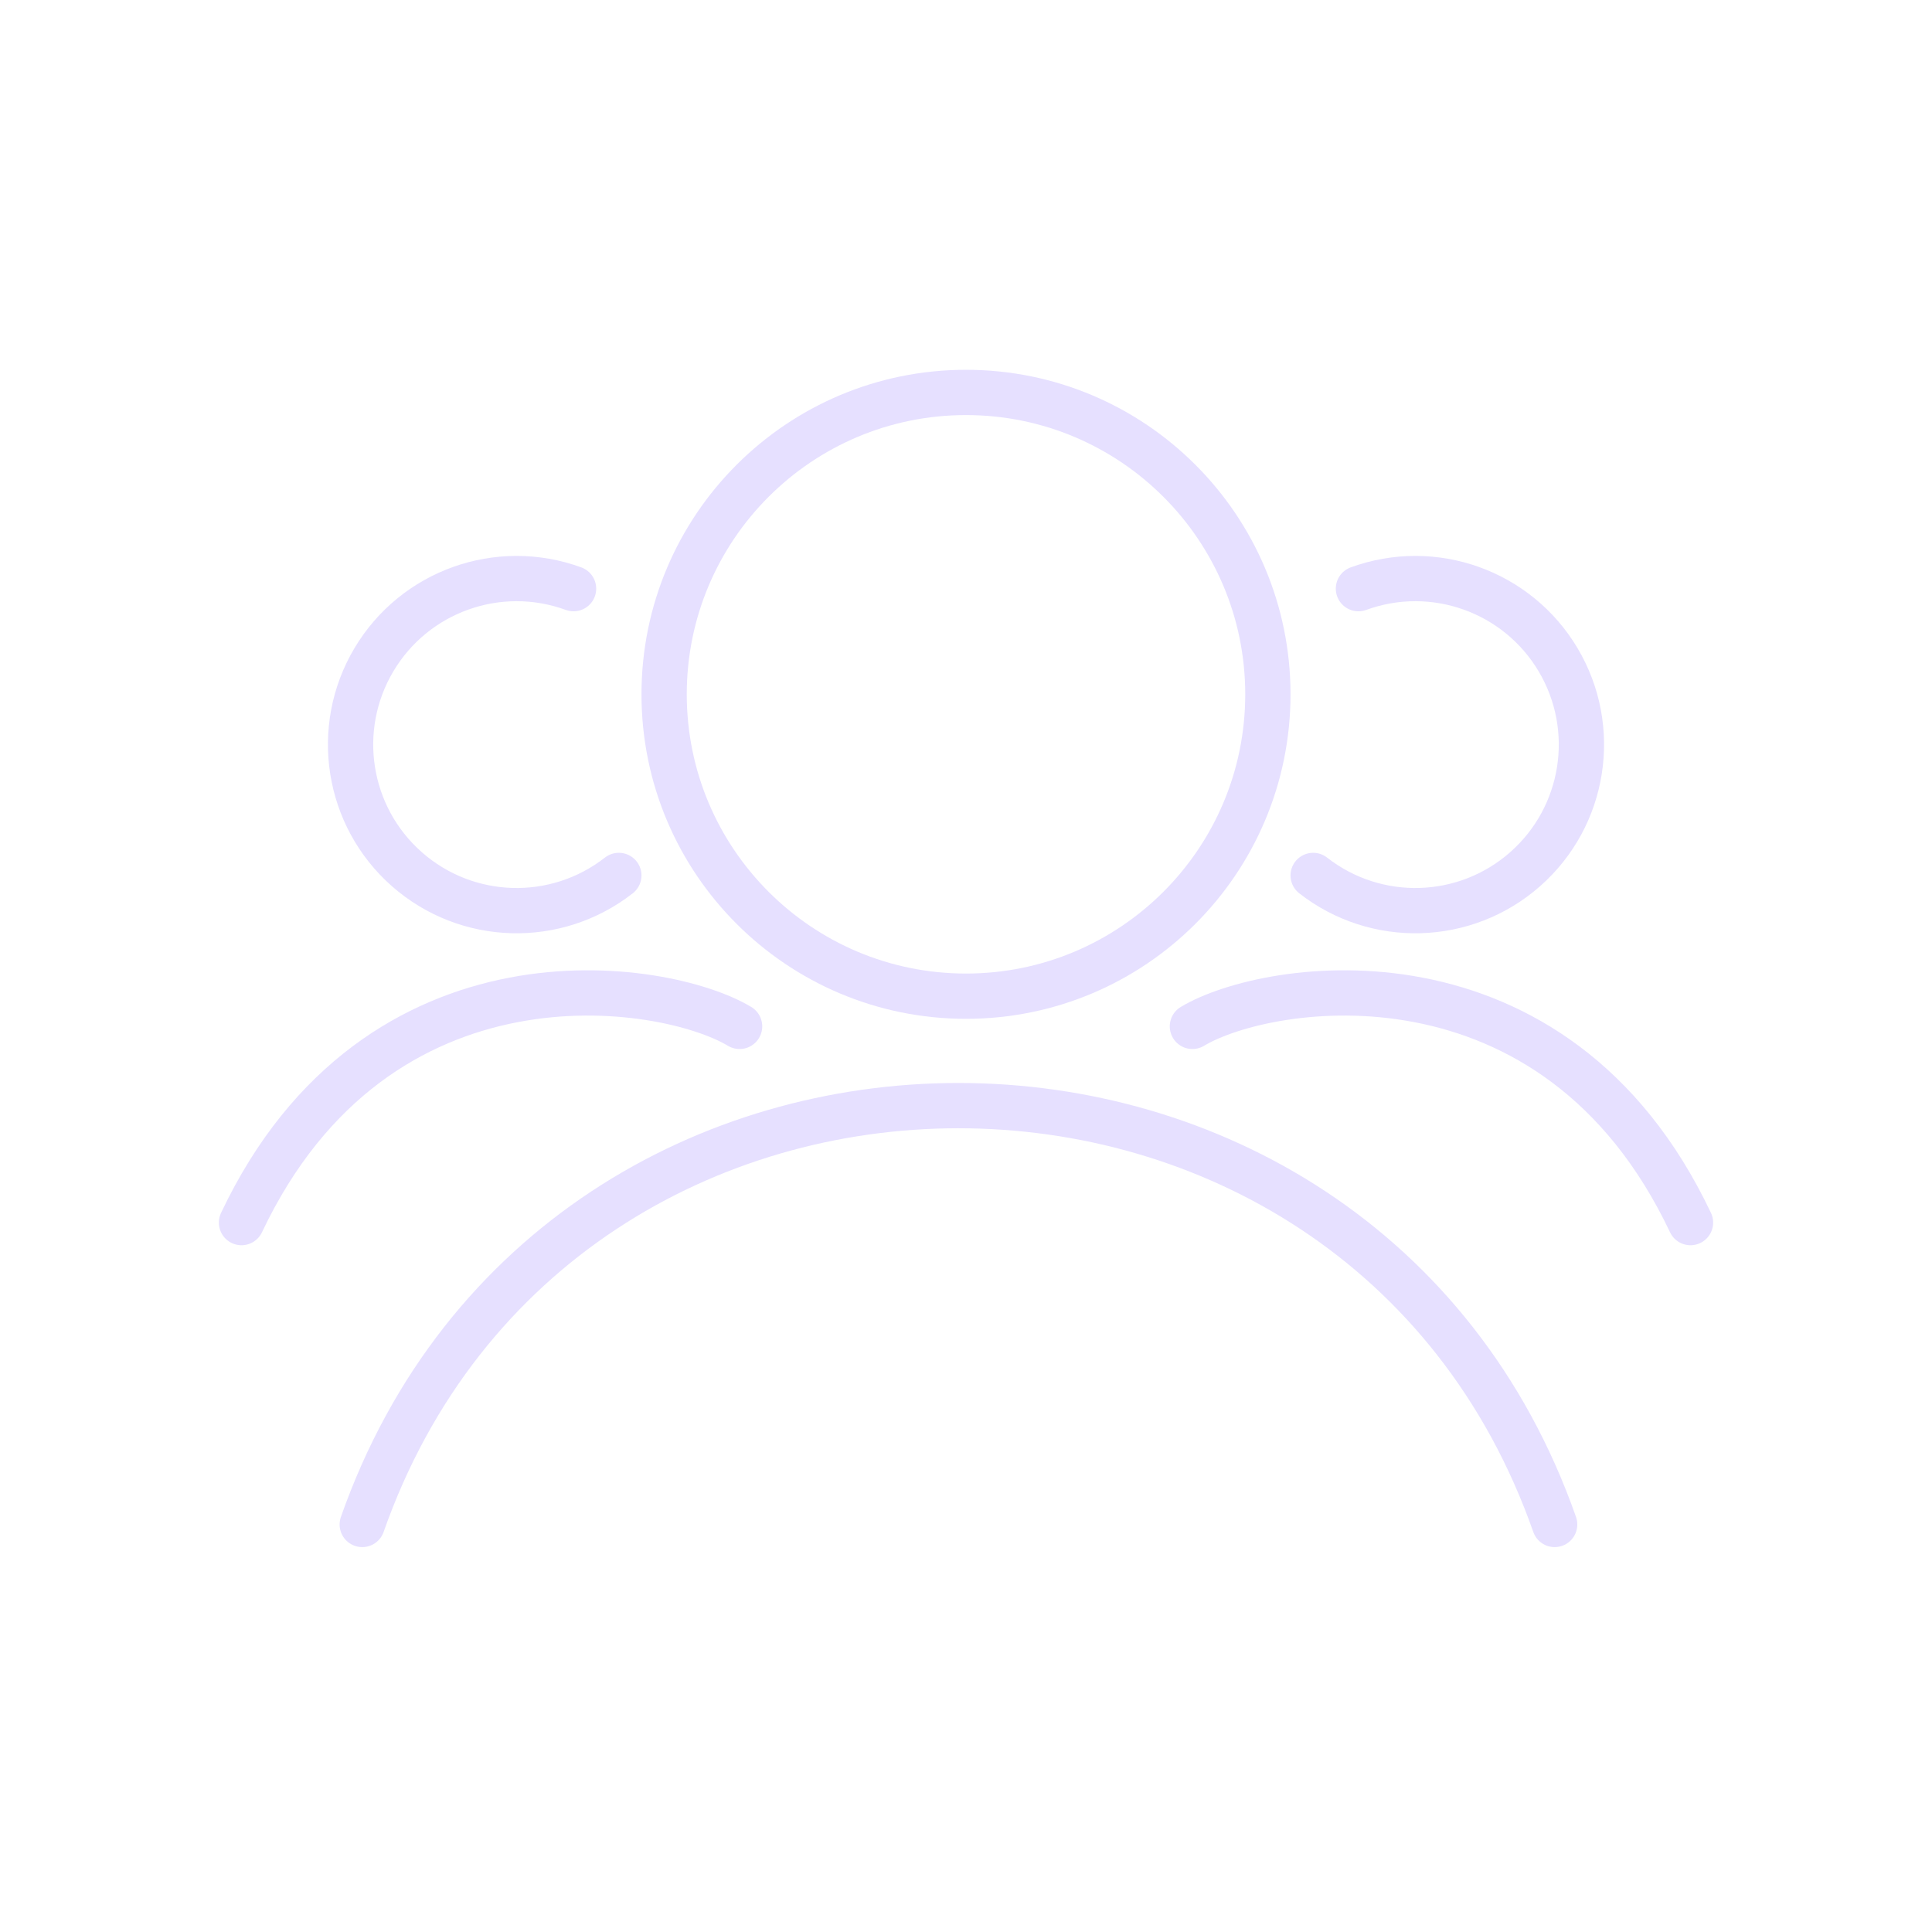
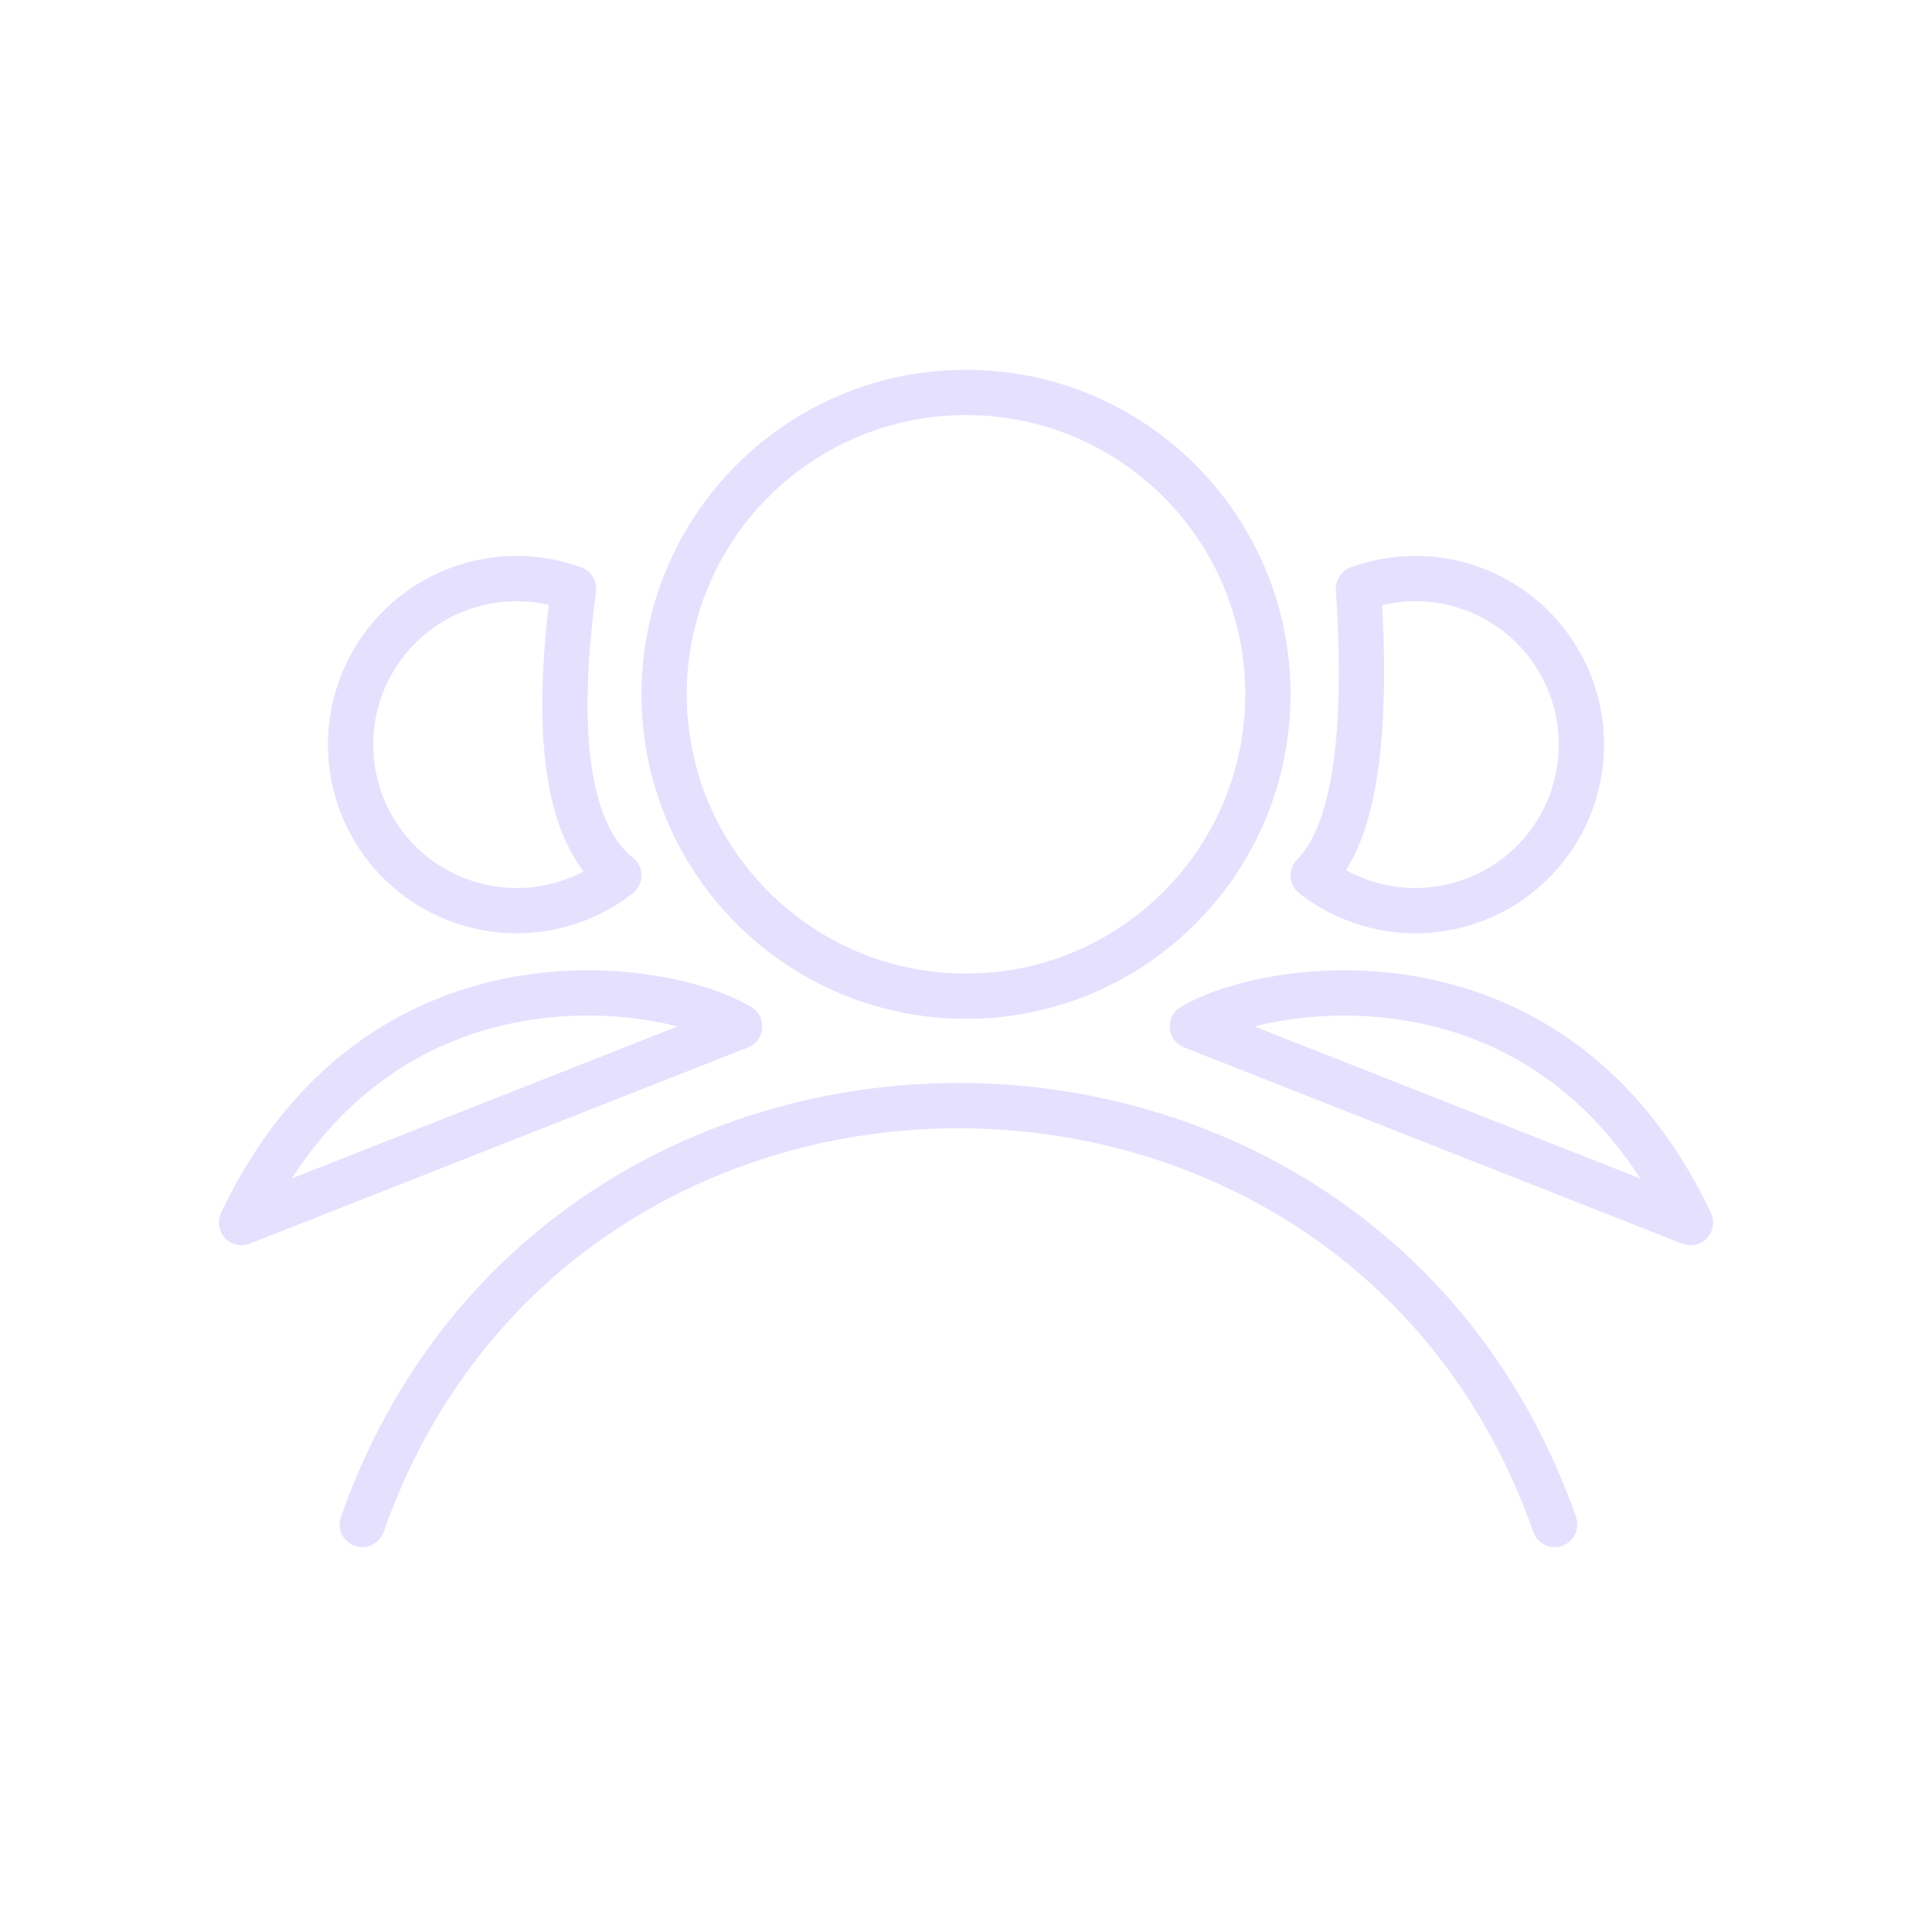
- <svg xmlns="http://www.w3.org/2000/svg" viewBox="0 0 128 128" fill="none" stroke="#E6E0FF" stroke-width="3" stroke-linecap="round">
-   <circle cx="64" cy="46" r="20" />
-   <path d="M38 39a11 11 90 103 19M90 39A11 11 90 1187 58M79 68c5-3 24-6 33 13M49 68c-5-3-24-6-33 13m8 20c13-37 66-37 79 0" />
+ <svg xmlns="http://www.w3.org/2000/svg" viewBox="0 0 128 128" fill="none" stroke="#E6E0FF" stroke-width="3" stroke-linecap="round" stroke-linejoin="round">
+   <path d="M84 46A20 20 0 1044 46a20 20 0 1040 0M38 39a11 11 90 103 19q-5-4-3-19m52 0A11 11 90 1187 58q4-4 3-19M79 68c5-3 24-6 33 13ZM49 68c-5-3-24-6-33 13ZM24 101c13-37 66-37 79 0" />
</svg>
